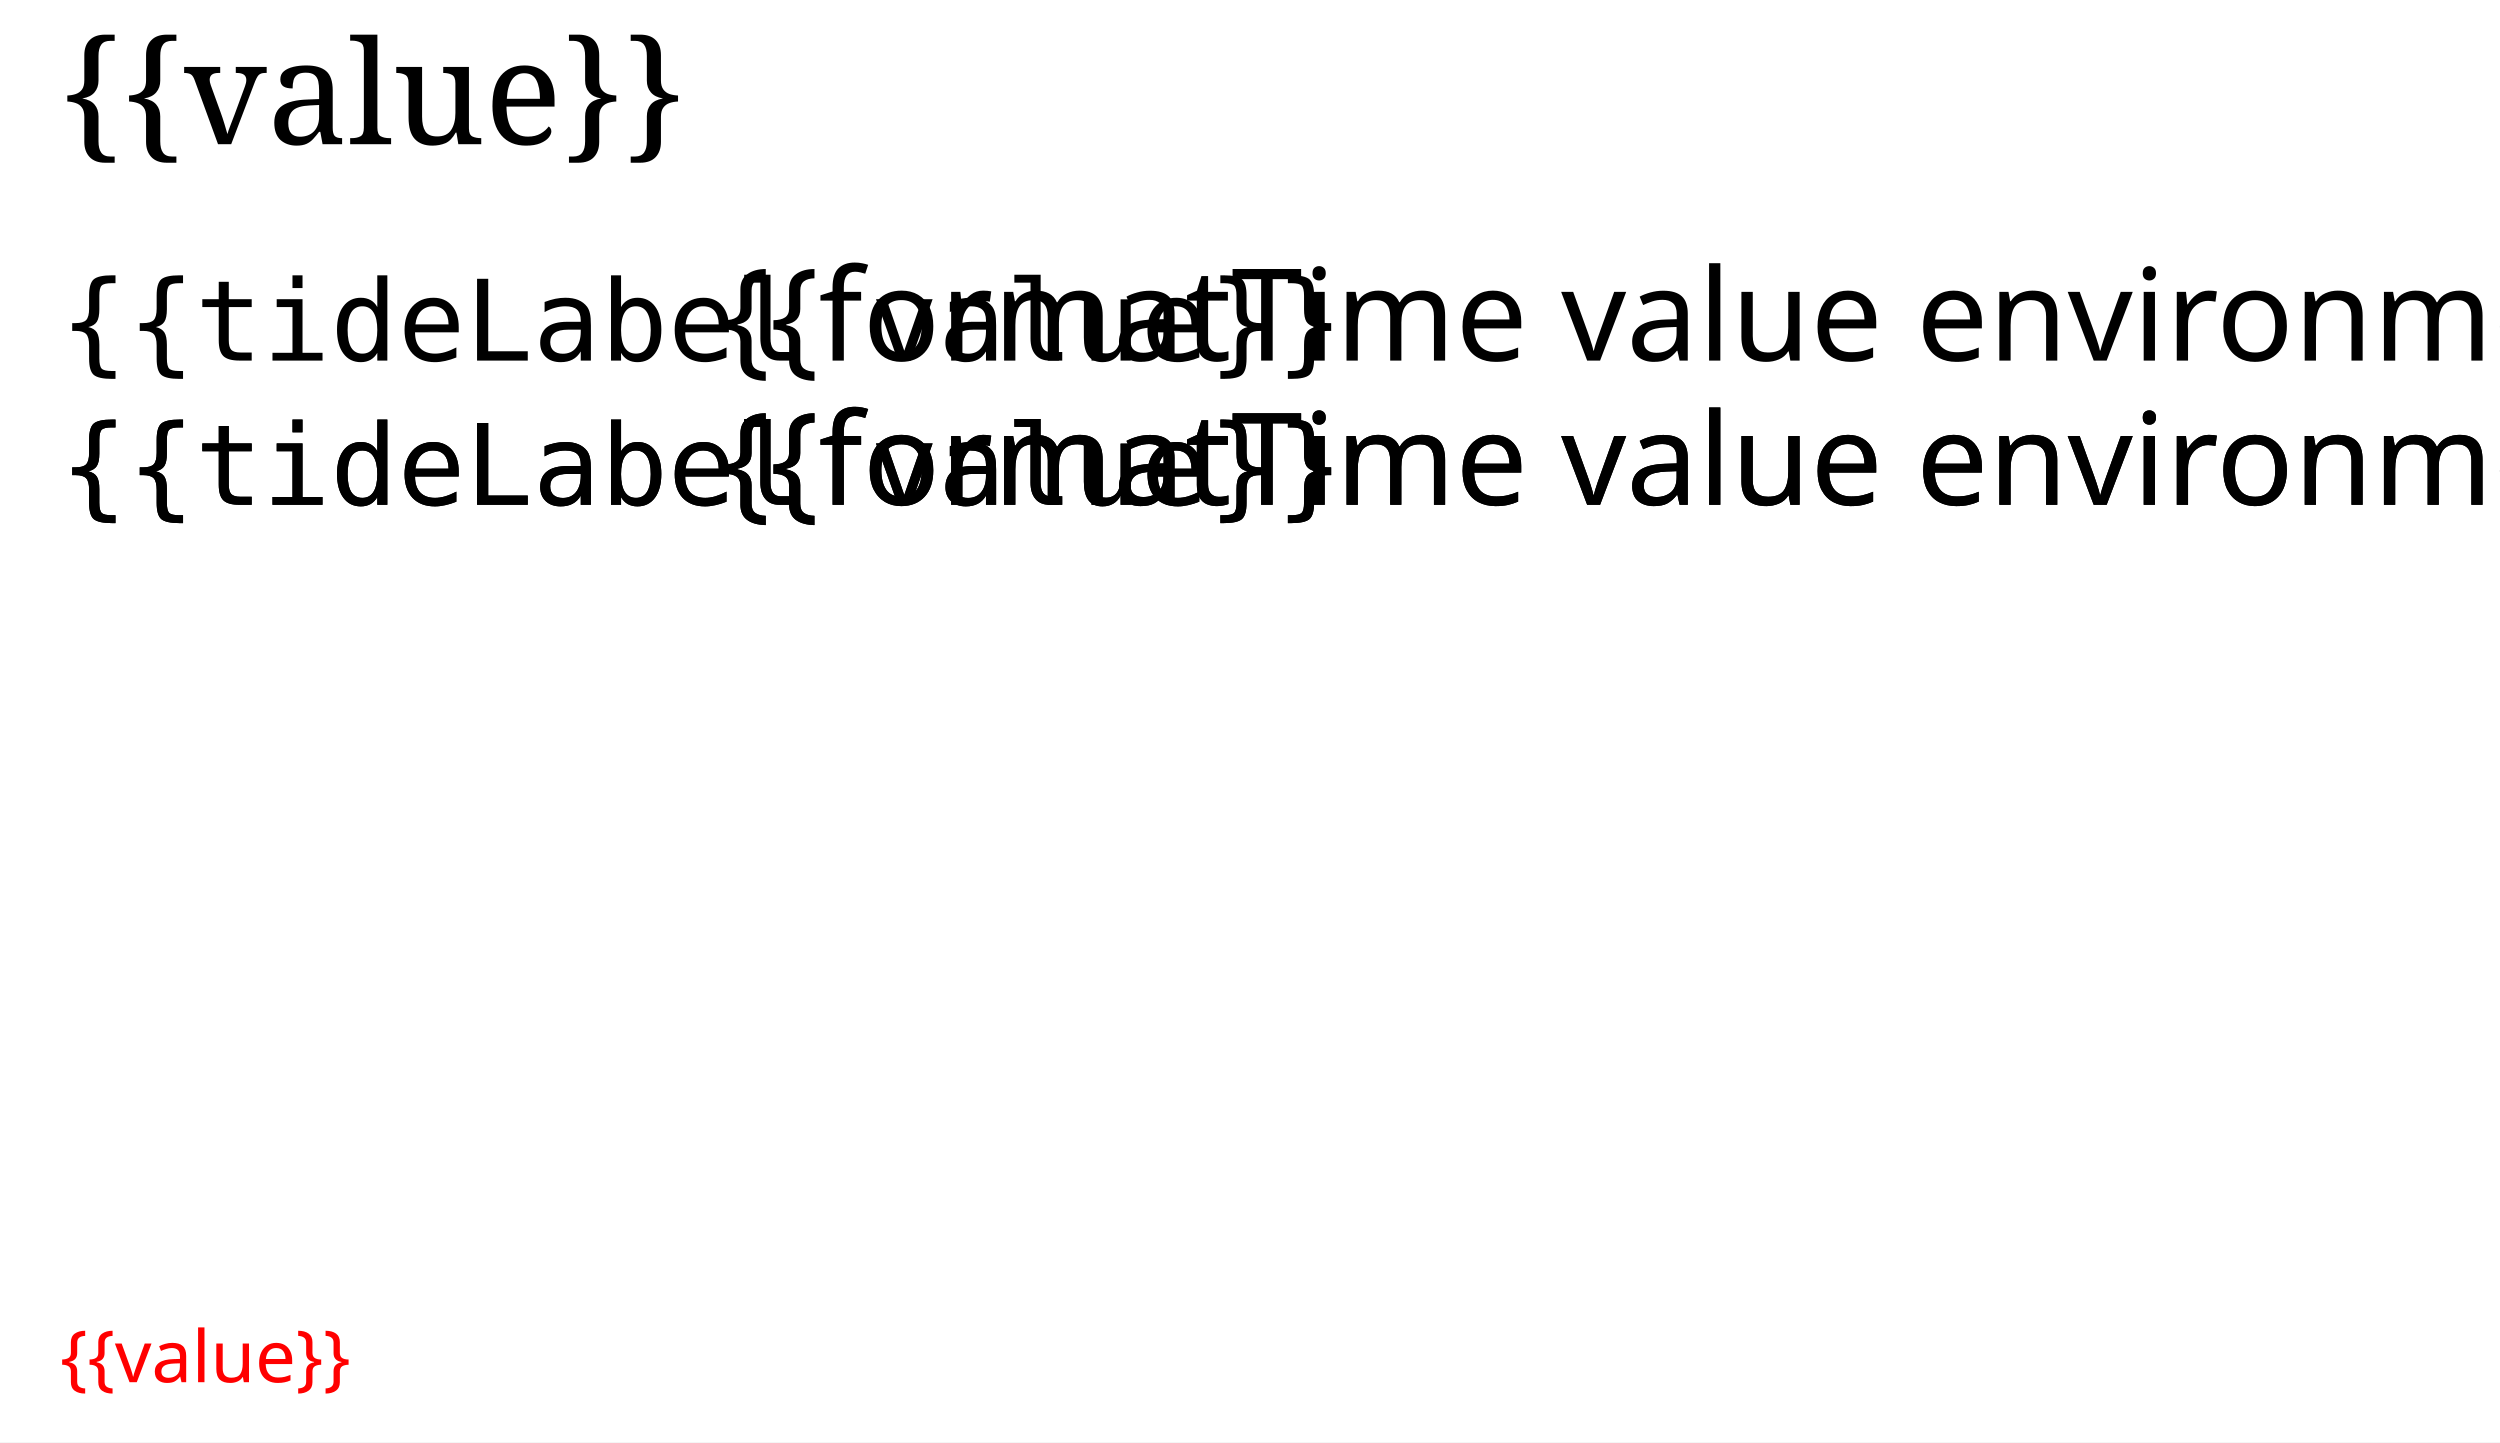
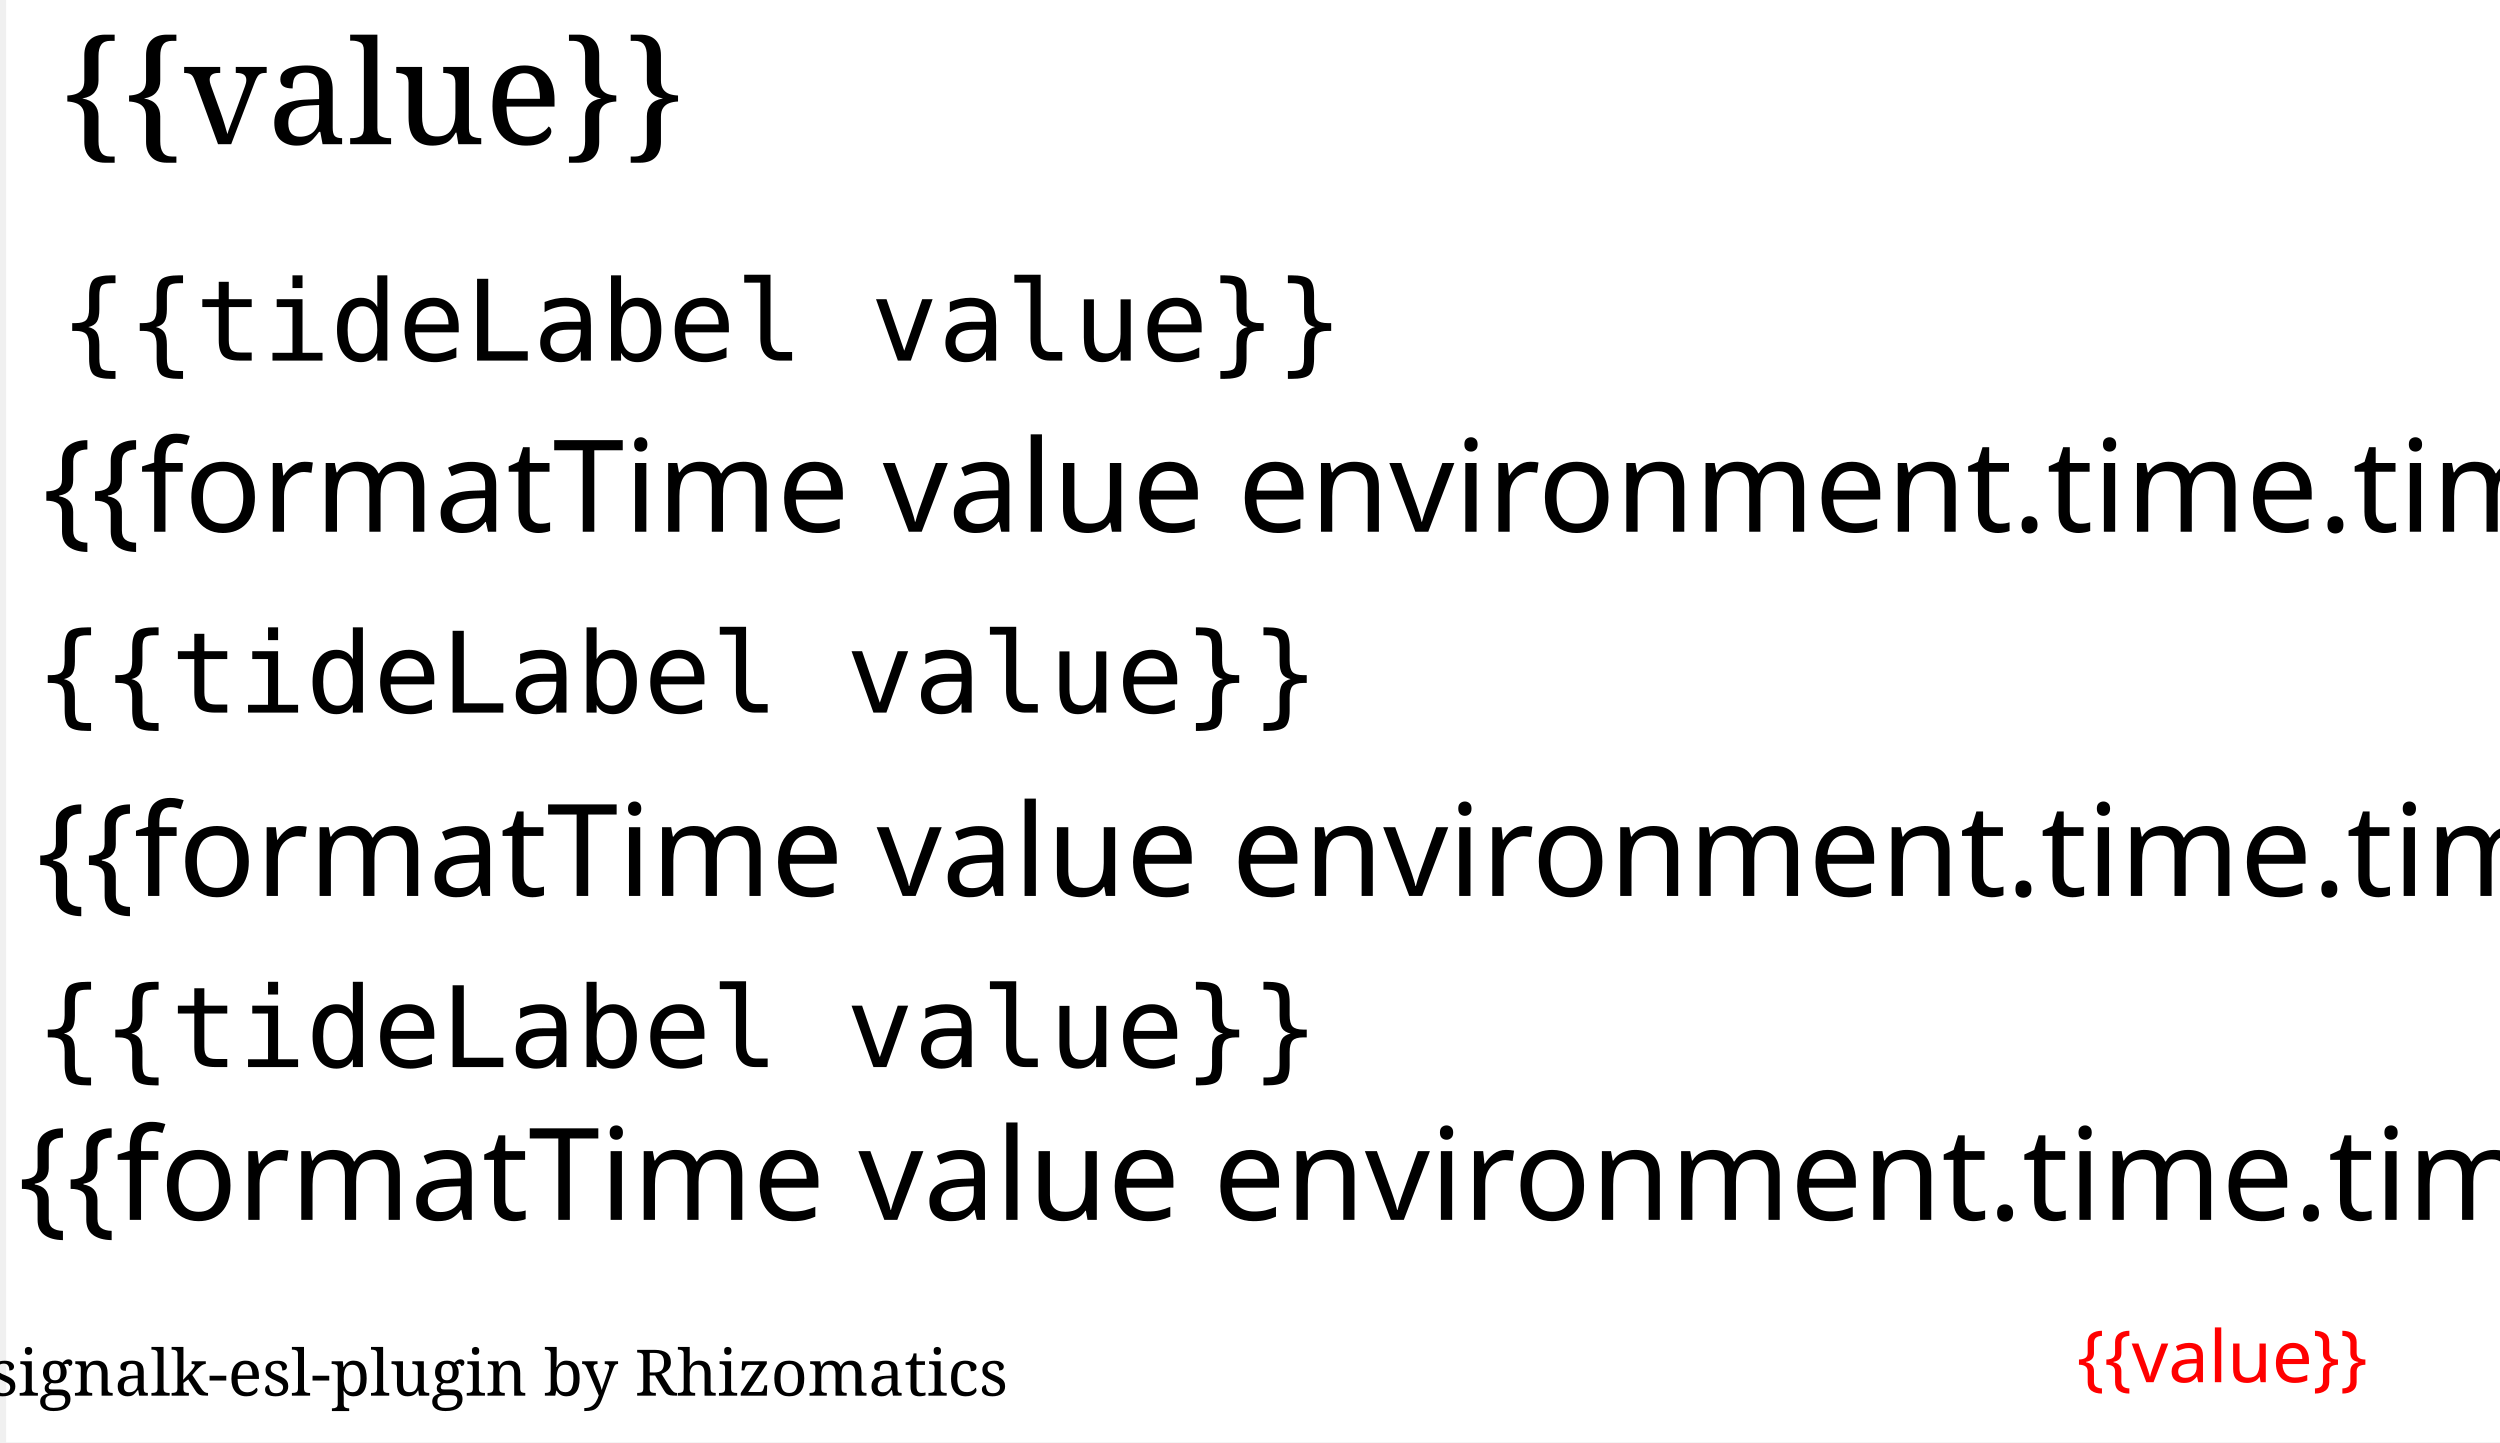
<svg xmlns="http://www.w3.org/2000/svg" width="416" height="240" viewBox="0 0 416 240" version="1.1" id="svg1">
  <defs id="defs1" />
-   <rect x="0" y="0" width="416" height="240" fill="white" id="rect1" />
+   <rect x="1.017" y="2.0798673e-08" width="416" height="240" fill="#ffffff" id="rect1" />
  <text id="station.name" x="10" y="24" font-size="18" font-family="serif" fill="black" style="-inkscape-font-specification:'serif, Normal';font-family:serif;font-weight:normal;font-style:normal;font-stretch:normal;font-variant:normal;font-size:24px;font-variant-ligatures:normal;font-variant-caps:normal;font-variant-numeric:normal;font-variant-east-asian:normal;fill:#000000">{{value}}</text>
+   <text id="station.name-8" x="-1.791" y="232.24" font-size="18" font-family="serif" fill="black" style="font-style:normal;font-variant:normal;font-weight:normal;font-stretch:normal;font-size:10.667px;font-family:serif;-inkscape-font-specification:'serif, Normal';font-variant-ligatures:normal;font-variant-caps:normal;font-variant-numeric:normal;font-variant-east-asian:normal;fill:#000000">
+     <tspan id="tspan1">signalk-esl-plugin by Rhizomatics</tspan>
+   </text>
  <text id="extremes.0" x="10" y="60" font-size="14" font-family="monospace" fill="black" style="-inkscape-font-specification:'monospace, Normal';font-family:monospace;font-weight:normal;font-style:normal;font-stretch:normal;font-variant:normal;font-size:18.667px;font-variant-ligatures:normal;font-variant-caps:normal;font-variant-numeric:normal;font-variant-east-asian:normal;fill:#000000">{{tideLabel value}}</text>
-   <text id="extremes.0.time" x="120" y="60" font-size="14" font-family="monospace" fill="black" style="-inkscape-font-specification:'sans-serif, Normal';font-family:sans-serif;font-weight:normal;font-style:normal;font-stretch:normal;font-variant:normal;font-size:21.333px;font-variant-ligatures:normal;font-variant-caps:normal;font-variant-numeric:normal;font-variant-east-asian:normal;fill:#000000">{{formatTime value environment.time.timezoneRegion}}</text>
-   <text id="extremes.1" x="10" y="84" font-size="14" font-family="monospace" fill="black" style="-inkscape-font-specification:'monospace, Normal';font-family:monospace;font-weight:normal;font-style:normal;font-stretch:normal;font-variant:normal;font-size:18.667px;font-variant-ligatures:normal;font-variant-caps:normal;font-variant-numeric:normal;font-variant-east-asian:normal;fill:#000000">{{tideLabel value}}</text>
-   <text id="extremes.1.time" x="120" y="84" font-size="14" font-family="monospace" fill="black" style="-inkscape-font-specification:'sans-serif, Normal';font-family:sans-serif;font-weight:normal;font-style:normal;font-stretch:normal;font-variant:normal;font-size:21.333px;font-variant-ligatures:normal;font-variant-caps:normal;font-variant-numeric:normal;font-variant-east-asian:normal;fill:#000000">{{formatTime value environment.time.timezoneRegion}}</text>
-   <text id="extremes.2" x="10" y="84" font-size="14" font-family="monospace" fill="black" style="-inkscape-font-specification:'monospace, Normal';font-family:monospace;font-weight:normal;font-style:normal;font-stretch:normal;font-variant:normal;font-size:18.667px;font-variant-ligatures:normal;font-variant-caps:normal;font-variant-numeric:normal;font-variant-east-asian:normal;fill:#000000">{{tideLabel value}}</text>
-   <text id="extremes.2.time" x="120" y="84" font-size="14" font-family="monospace" fill="black" style="-inkscape-font-specification:'sans-serif, Normal';font-family:sans-serif;font-weight:normal;font-style:normal;font-stretch:normal;font-variant:normal;font-size:21.333px;font-variant-ligatures:normal;font-variant-caps:normal;font-variant-numeric:normal;font-variant-east-asian:normal;fill:#000000">{{formatTime value environment.time.timezoneRegion}}</text>
-   <text id="environment.time.timezoneRegion" x="10" y="230" font-size="12" font-family="sans-serif" fill="red">{{value}}</text>
+   <text id="extremes.0.time" x="7.119" y="88.475" font-size="14" font-family="monospace" fill="black" style="font-style:normal;font-variant:normal;font-weight:normal;font-stretch:normal;font-size:21.333px;font-family:sans-serif;-inkscape-font-specification:'sans-serif, Normal';font-variant-ligatures:normal;font-variant-caps:normal;font-variant-numeric:normal;font-variant-east-asian:normal;fill:#000000">{{formatTime value environment.time.timezoneRegion}}</text>
+   <text id="extremes.1" x="5.932" y="118.576" font-size="14" font-family="monospace" fill="black" style="font-style:normal;font-variant:normal;font-weight:normal;font-stretch:normal;font-size:18.667px;font-family:monospace;-inkscape-font-specification:'monospace, Normal';font-variant-ligatures:normal;font-variant-caps:normal;font-variant-numeric:normal;font-variant-east-asian:normal;fill:#000000">{{tideLabel value}}</text>
+   <text id="extremes.1.time" x="6.102" y="149.085" font-size="14" font-family="monospace" fill="black" style="font-style:normal;font-variant:normal;font-weight:normal;font-stretch:normal;font-size:21.333px;font-family:sans-serif;-inkscape-font-specification:'sans-serif, Normal';font-variant-ligatures:normal;font-variant-caps:normal;font-variant-numeric:normal;font-variant-east-asian:normal;fill:#000000">{{formatTime value environment.time.timezoneRegion}}</text>
+   <text id="extremes.2" x="5.932" y="177.559" font-size="14" font-family="monospace" fill="black" style="font-style:normal;font-variant:normal;font-weight:normal;font-stretch:normal;font-size:18.667px;font-family:monospace;-inkscape-font-specification:'monospace, Normal';font-variant-ligatures:normal;font-variant-caps:normal;font-variant-numeric:normal;font-variant-east-asian:normal;fill:#000000">{{tideLabel value}}</text>
+   <text id="extremes.2.time" x="3.051" y="202.983" font-size="14" font-family="monospace" fill="black" style="font-style:normal;font-variant:normal;font-weight:normal;font-stretch:normal;font-size:21.333px;font-family:sans-serif;-inkscape-font-specification:'sans-serif, Normal';font-variant-ligatures:normal;font-variant-caps:normal;font-variant-numeric:normal;font-variant-east-asian:normal;fill:#000000">{{formatTime value environment.time.timezoneRegion}}</text>
+   <text id="environment.time.timezoneRegion" x="345.593" y="230" font-size="12px" font-family="sans-serif" fill="#ff0000">{{value}}</text>
</svg>
